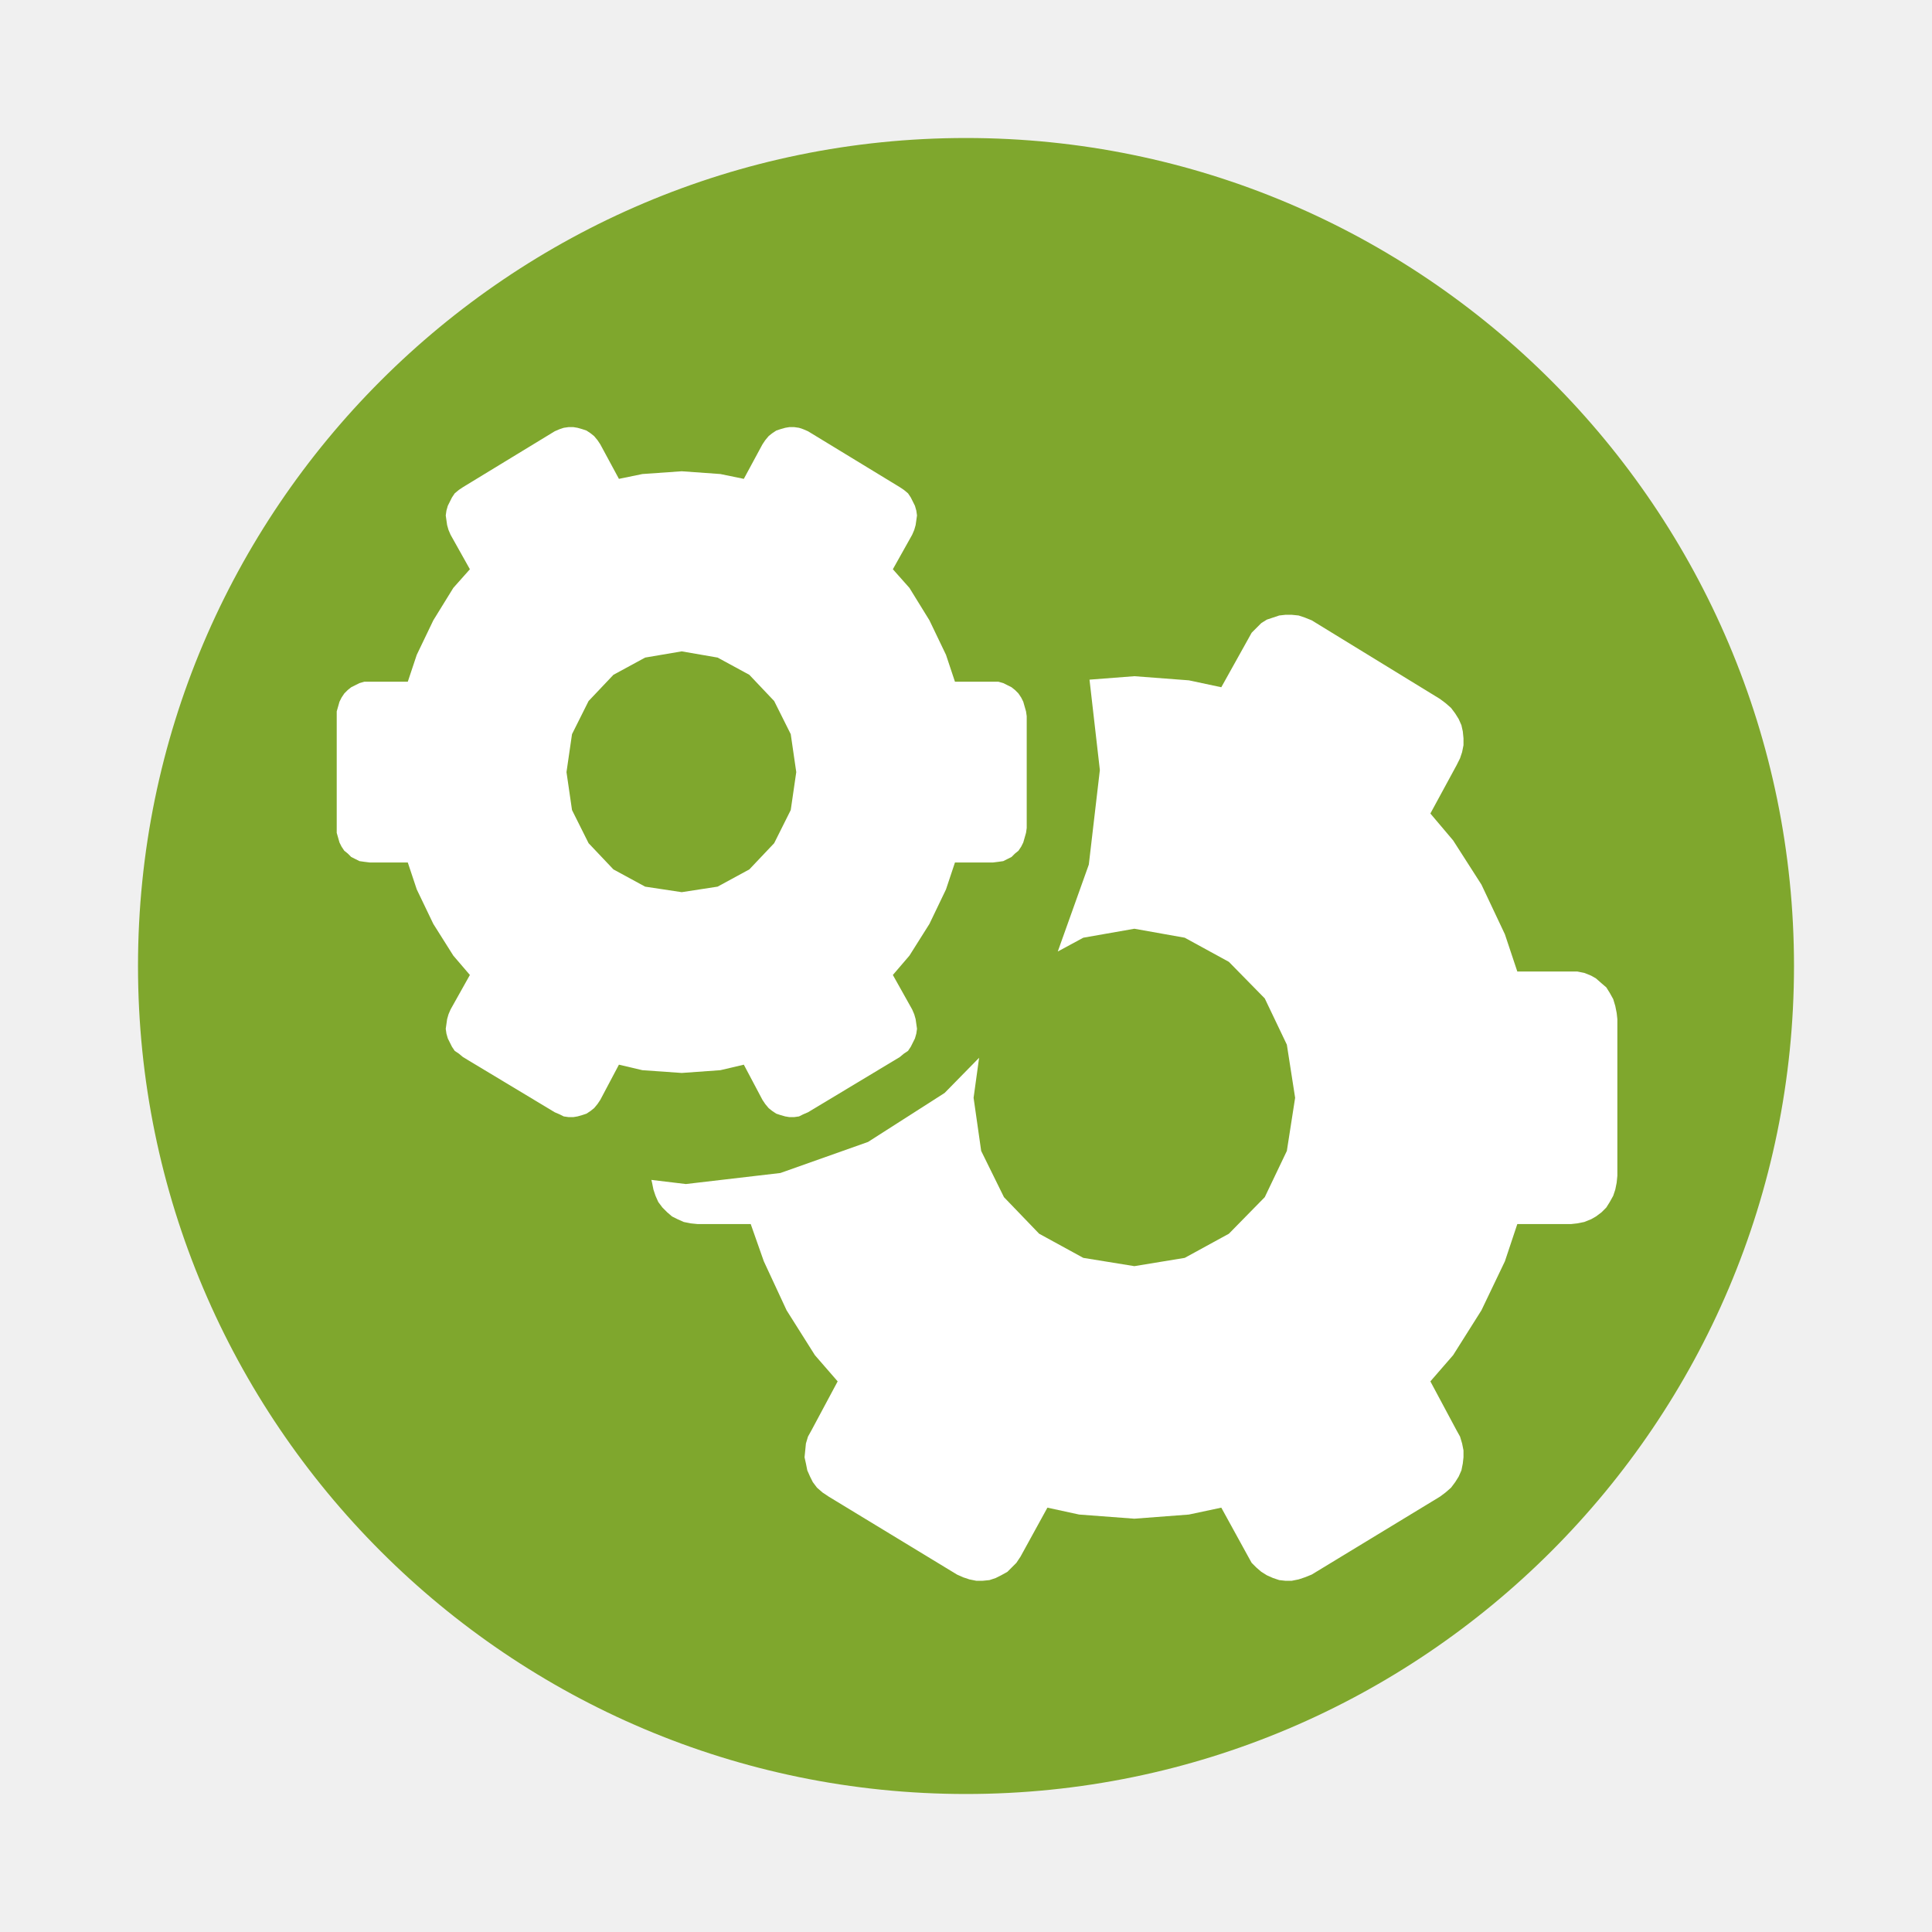
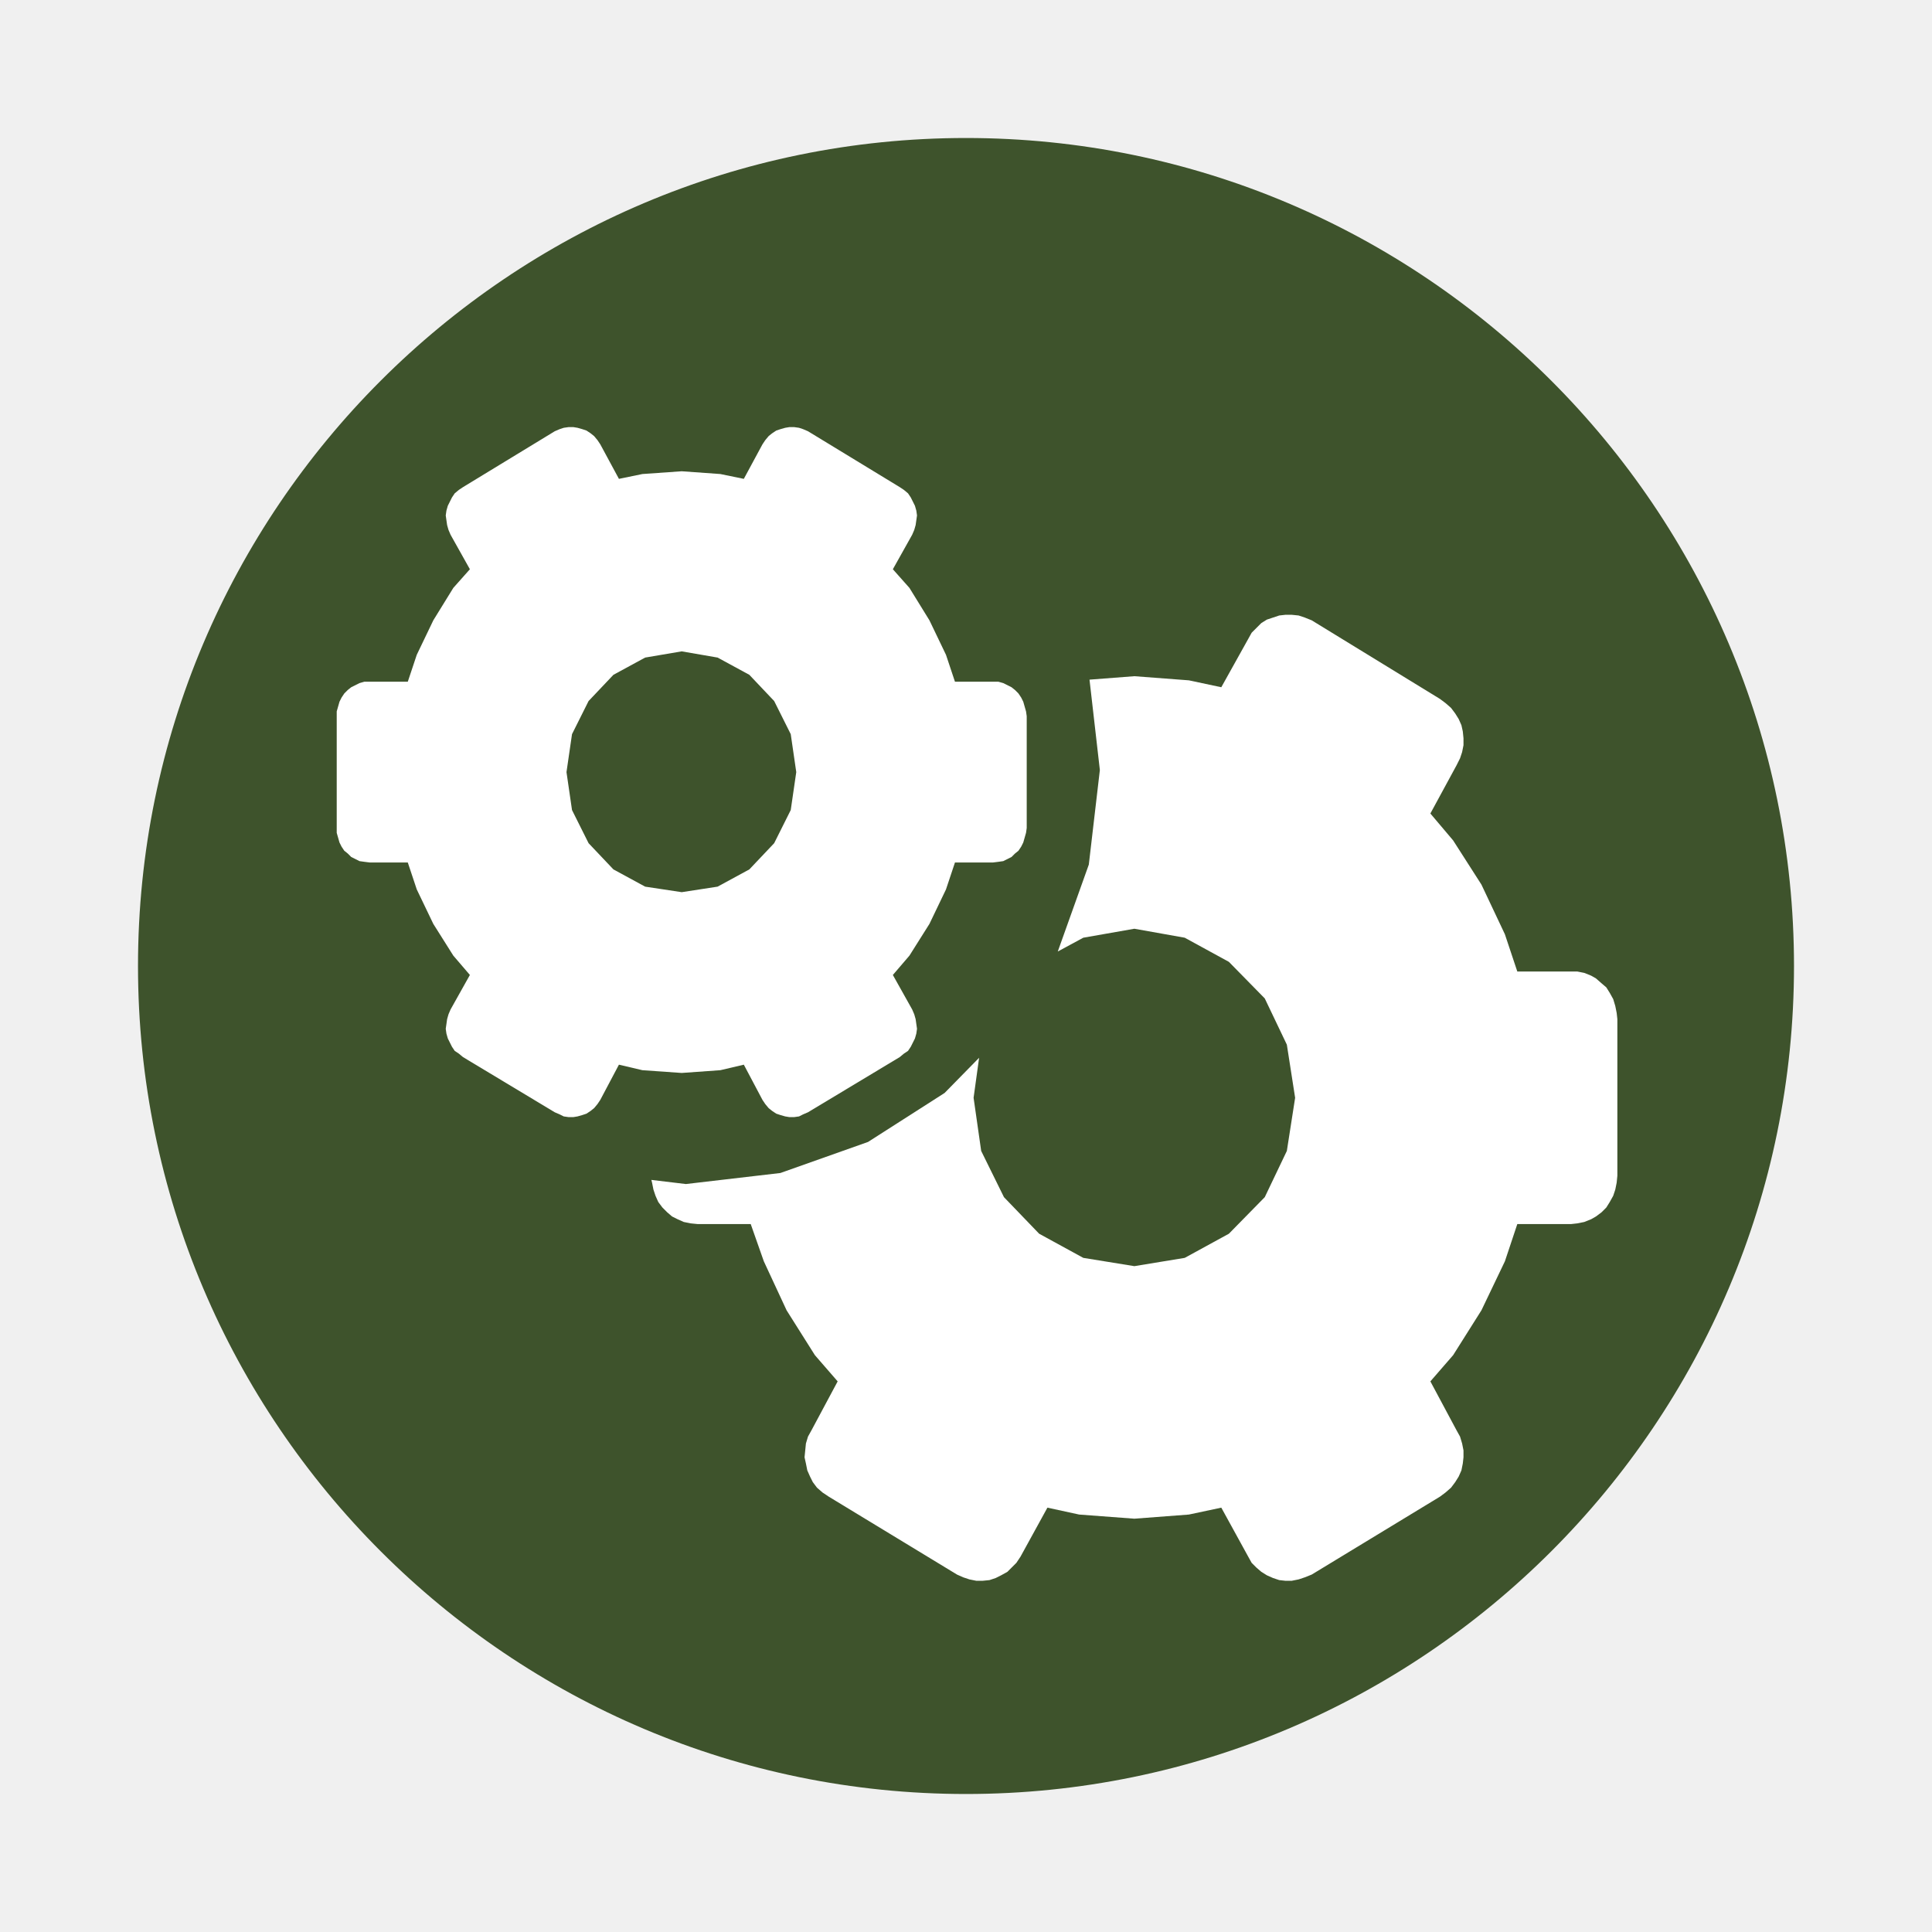
<svg xmlns="http://www.w3.org/2000/svg" xmlns:xlink="http://www.w3.org/1999/xlink" version="1.1" preserveAspectRatio="xMidYMid meet" viewBox="0 0 28 28" width="28" height="28">
  <defs>
-     <path d="M2 14C2 7.38 7.38 2 14 2C20.62 2 26 7.38 26 14C26 20.62 20.62 26 14 26C7.38 26 2 20.62 2 14Z" id="a4tH7VvapV" />
-     <path d="M19.01 8.99L20.87 10.13L20.95 10.19L21.03 10.26L21.09 10.34L21.14 10.42L21.18 10.51L21.2 10.6L21.21 10.7L21.21 10.8L21.19 10.9L21.16 10.99L21.11 11.09L20.73 11.79L21.06 12.18L21.47 12.82L21.81 13.54L21.99 14.08L22.86 14.08L22.96 14.1L23.06 14.14L23.13 14.18L23.21 14.25L23.28 14.31L23.33 14.39L23.38 14.48L23.41 14.58L23.43 14.68L23.44 14.77L23.44 17.04L23.43 17.14L23.41 17.24L23.38 17.33L23.33 17.42L23.28 17.5L23.21 17.57L23.13 17.63L23.06 17.67L22.96 17.71L22.86 17.73L22.77 17.74L21.99 17.74L21.81 18.28L21.47 18.99L21.06 19.64L20.73 20.02L21.11 20.73L21.16 20.82L21.19 20.92L21.21 21.02L21.21 21.12L21.2 21.21L21.18 21.31L21.14 21.4L21.09 21.48L21.03 21.56L20.95 21.63L20.87 21.69L19.01 22.82L18.91 22.86L18.82 22.89L18.72 22.91L18.63 22.91L18.54 22.9L18.45 22.87L18.36 22.83L18.28 22.78L18.21 22.72L18.14 22.65L18.09 22.56L17.7 21.85L17.23 21.95L16.44 22.01L15.64 21.95L15.18 21.85L14.79 22.56L14.73 22.65L14.66 22.72L14.6 22.78L14.51 22.83L14.43 22.87L14.34 22.9L14.24 22.91L14.15 22.91L14.05 22.89L13.96 22.86L13.87 22.82L12.01 21.69L11.92 21.63L11.84 21.56L11.78 21.48L11.74 21.4L11.7 21.31L11.68 21.21L11.66 21.12L11.67 21.02L11.68 20.92L11.71 20.82L11.76 20.73L12.14 20.02L11.81 19.64L11.4 18.99L11.07 18.28L10.88 17.74L10.11 17.74L10.01 17.73L9.91 17.71L9.82 17.67L9.74 17.63L9.67 17.57L9.6 17.5L9.54 17.42L9.5 17.33L9.47 17.24L9.45 17.14L9.44 17.1L9.94 17.16L11.31 17L12.58 16.55L13.69 15.84L14.19 15.33L14.11 15.91L14.22 16.68L14.55 17.35L15.06 17.88L15.7 18.23L16.44 18.35L17.17 18.23L17.81 17.88L18.33 17.35L18.65 16.68L18.77 15.91L18.65 15.14L18.33 14.47L17.81 13.94L17.17 13.59L16.44 13.46L15.7 13.59L15.33 13.79L15.78 12.53L15.94 11.16L15.79 9.85L16.44 9.8L17.23 9.86L17.7 9.96L18.09 9.26L18.14 9.17L18.21 9.1L18.28 9.03L18.36 8.98L18.45 8.95L18.54 8.92L18.63 8.91L18.72 8.91L18.82 8.92L18.91 8.95L18.91 8.95L19.01 8.99Z" id="b1gqBR4wkh" />
-     <path d="M8.44 6.22L8.5 6.24L8.56 6.28L8.61 6.32L8.66 6.38L8.7 6.44L8.97 6.94L9.31 6.87L9.88 6.83L10.44 6.87L10.78 6.94L11.05 6.44L11.09 6.38L11.14 6.32L11.19 6.28L11.25 6.24L11.31 6.22L11.38 6.2L11.44 6.19L11.51 6.19L11.58 6.2L11.64 6.22L11.71 6.25L13.04 7.06L13.1 7.1L13.16 7.15L13.2 7.21L13.23 7.27L13.26 7.33L13.28 7.4L13.29 7.47L13.28 7.54L13.27 7.61L13.25 7.68L13.22 7.75L12.94 8.25L13.18 8.52L13.47 8.99L13.71 9.49L13.84 9.88L14.47 9.88L14.54 9.9L14.6 9.93L14.66 9.96L14.71 10L14.76 10.05L14.8 10.11L14.83 10.17L14.85 10.24L14.87 10.31L14.88 10.38L14.88 12L14.87 12.07L14.85 12.14L14.83 12.21L14.8 12.27L14.76 12.33L14.71 12.37L14.66 12.42L14.6 12.45L14.54 12.48L14.47 12.49L14.39 12.5L13.84 12.5L13.71 12.89L13.47 13.39L13.18 13.85L12.94 14.13L13.22 14.63L13.25 14.7L13.27 14.77L13.28 14.84L13.29 14.91L13.28 14.98L13.26 15.05L13.23 15.11L13.2 15.17L13.16 15.23L13.1 15.27L13.04 15.32L11.71 16.12L11.64 16.15L11.58 16.18L11.51 16.19L11.44 16.19L11.38 16.18L11.31 16.16L11.25 16.14L11.19 16.1L11.14 16.06L11.09 16L11.05 15.94L10.78 15.43L10.44 15.51L9.88 15.55L9.31 15.51L8.97 15.43L8.7 15.94L8.66 16L8.61 16.06L8.56 16.1L8.5 16.14L8.44 16.16L8.37 16.18L8.31 16.19L8.24 16.19L8.17 16.18L8.11 16.15L8.04 16.12L6.71 15.32L6.65 15.27L6.59 15.23L6.55 15.17L6.52 15.11L6.49 15.05L6.47 14.98L6.46 14.91L6.47 14.84L6.48 14.77L6.5 14.7L6.53 14.63L6.81 14.13L6.57 13.85L6.28 13.39L6.04 12.89L5.91 12.5L5.36 12.5L5.28 12.49L5.21 12.48L5.15 12.45L5.09 12.42L5.04 12.37L4.99 12.33L4.95 12.27L4.92 12.21L4.9 12.14L4.88 12.07L4.88 12L4.88 10.38L4.88 10.31L4.9 10.24L4.92 10.17L4.95 10.11L4.99 10.05L5.04 10L5.09 9.96L5.15 9.93L5.21 9.9L5.28 9.88L5.91 9.88L6.04 9.49L6.28 8.99L6.57 8.52L6.81 8.25L6.53 7.75L6.5 7.68L6.48 7.61L6.47 7.54L6.46 7.47L6.47 7.4L6.49 7.33L6.52 7.27L6.55 7.21L6.59 7.15L6.65 7.1L6.71 7.06L8.04 6.25L8.11 6.22L8.17 6.2L8.24 6.19L8.31 6.19L8.37 6.2L8.44 6.22ZM8.89 9.78L8.53 10.16L8.29 10.64L8.21 11.19L8.29 11.74L8.53 12.22L8.89 12.6L9.35 12.85L9.88 12.93L10.4 12.85L10.86 12.6L11.22 12.22L11.46 11.74L11.54 11.19L11.46 10.64L11.22 10.16L10.86 9.78L10.4 9.53L9.88 9.44L9.35 9.53L8.89 9.78Z" id="a1y9YYwhK" />
+     <path d="M14 2C20.62 2 26 7.38 26 14C26 20.62 20.62 26 14 26C7.38 26 2 20.62 2 14C2 7.38 7.38 2 14 2Z" id="fF0Wm3tC1" />
+     <path d="M20.87 10.13L20.95 10.19L21.03 10.26L21.09 10.34L21.14 10.42L21.18 10.51L21.2 10.6L21.21 10.7L21.21 10.8L21.19 10.9L21.16 10.99L21.11 11.09L20.73 11.79L21.06 12.18L21.47 12.82L21.81 13.54L21.99 14.08L22.86 14.08L22.96 14.1L23.06 14.14L23.13 14.18L23.21 14.25L23.28 14.31L23.33 14.39L23.38 14.48L23.41 14.58L23.43 14.68L23.44 14.77L23.44 17.04L23.43 17.14L23.41 17.24L23.38 17.33L23.33 17.42L23.28 17.5L23.21 17.57L23.13 17.63L23.06 17.67L22.96 17.71L22.86 17.73L22.77 17.74L21.99 17.74L21.81 18.28L21.47 18.99L21.06 19.64L20.73 20.02L21.11 20.73L21.16 20.82L21.19 20.92L21.21 21.02L21.21 21.12L21.2 21.21L21.18 21.31L21.14 21.4L21.09 21.48L21.03 21.56L20.95 21.63L20.87 21.69L19.01 22.82L18.91 22.86L18.82 22.89L18.72 22.91L18.63 22.91L18.54 22.9L18.45 22.87L18.36 22.83L18.28 22.78L18.21 22.72L18.14 22.65L18.09 22.56L17.7 21.85L17.23 21.95L16.44 22.01L15.64 21.95L15.18 21.85L14.79 22.56L14.73 22.65L14.66 22.72L14.6 22.78L14.51 22.83L14.43 22.87L14.34 22.9L14.24 22.91L14.15 22.91L14.05 22.89L13.96 22.86L13.87 22.82L12.01 21.69L11.92 21.63L11.84 21.56L11.78 21.48L11.74 21.4L11.7 21.31L11.68 21.21L11.66 21.12L11.67 21.02L11.68 20.92L11.71 20.82L11.76 20.73L12.14 20.02L11.81 19.64L11.4 18.99L11.07 18.28L10.88 17.74L10.11 17.74L10.01 17.73L9.91 17.71L9.82 17.67L9.74 17.63L9.67 17.57L9.6 17.5L9.54 17.42L9.5 17.33L9.47 17.24L9.45 17.14L9.44 17.1L9.94 17.16L11.31 17L12.58 16.55L13.69 15.84L14.19 15.33L14.11 15.91L14.22 16.68L14.55 17.35L15.06 17.88L15.7 18.23L16.44 18.35L17.17 18.23L17.81 17.88L18.33 17.35L18.65 16.68L18.77 15.91L18.65 15.14L18.33 14.47L17.81 13.94L17.17 13.59L16.44 13.46L15.7 13.59L15.33 13.79L15.78 12.53L15.94 11.16L15.79 9.85L16.44 9.8L17.23 9.86L17.7 9.96L18.09 9.26L18.14 9.17L18.21 9.1L18.28 9.03L18.36 8.98L18.45 8.95L18.54 8.92L18.63 8.91L18.72 8.91L18.82 8.92L18.91 8.95L18.91 8.95L19.01 8.99L20.87 10.13Z" id="bWDBMiWo" />
+     <path d="M20.87 10.13L20.95 10.19L21.03 10.26L21.09 10.34L21.14 10.42L21.18 10.51L21.2 10.6L21.21 10.7L21.21 10.8L21.19 10.9L21.16 10.99L21.11 11.09L20.73 11.79L21.06 12.18L21.47 12.82L21.81 13.54L21.99 14.08L22.86 14.08L22.96 14.1L23.06 14.14L23.13 14.18L23.21 14.25L23.28 14.31L23.33 14.39L23.38 14.48L23.41 14.58L23.43 14.68L23.44 14.77L23.44 17.04L23.43 17.14L23.41 17.24L23.38 17.33L23.33 17.42L23.28 17.5L23.21 17.57L23.13 17.63L23.06 17.67L22.96 17.71L22.86 17.73L22.77 17.74L21.99 17.74L21.81 18.28L21.47 18.99L21.06 19.64L20.73 20.02L21.11 20.73L21.16 20.82L21.19 20.92L21.21 21.02L21.21 21.12L21.2 21.21L21.18 21.31L21.14 21.4L21.09 21.48L21.03 21.56L20.95 21.63L20.87 21.69L19.01 22.82L18.91 22.86L18.82 22.89L18.72 22.91L18.63 22.91L18.54 22.9L18.45 22.87L18.36 22.83L18.28 22.78L18.21 22.72L18.14 22.65L18.09 22.56L17.7 21.85L17.23 21.95L16.44 22.01L15.64 21.95L15.18 21.85L14.79 22.56L14.73 22.65L14.66 22.72L14.6 22.78L14.51 22.83L14.43 22.87L14.34 22.9L14.24 22.91L14.15 22.91L14.05 22.89L13.96 22.86L13.87 22.82L12.01 21.69L11.92 21.63L11.84 21.56L11.78 21.48L11.74 21.4L11.7 21.31L11.68 21.21L11.66 21.12L11.67 21.02L11.68 20.92L11.71 20.82L11.76 20.73L12.14 20.02L11.81 19.64L11.4 18.99L11.07 18.28L10.88 17.74L10.11 17.74L10.01 17.73L9.91 17.71L9.82 17.67L9.74 17.63L9.67 17.57L9.6 17.5L9.54 17.42L9.5 17.33L9.47 17.24L9.45 17.14L9.44 17.1L9.94 17.16L11.31 17L12.58 16.55L13.69 15.84L14.19 15.33L14.11 15.91L14.22 16.68L14.55 17.35L15.06 17.88L15.7 18.23L16.44 18.35L17.17 18.23L17.81 17.88L18.33 17.35L18.65 16.68L18.77 15.91L18.65 15.14L18.33 14.47L17.81 13.94L17.17 13.59L16.44 13.46L15.7 13.59L15.33 13.79L15.78 12.53L15.94 11.16L15.79 9.85L16.44 9.8L17.23 9.86L17.7 9.96L18.09 9.26L18.14 9.17L18.21 9.1L18.28 9.03L18.36 8.98L18.45 8.95L18.54 8.92L18.63 8.91L18.72 8.91L18.82 8.92L18.91 8.95L18.91 8.95L19.01 8.99L20.87 10.13Z" id="c1SONWU1ud" />
+     <path d="M8.44 6.22L8.5 6.24L8.56 6.28L8.61 6.32L8.66 6.38L8.7 6.44L8.97 6.94L9.31 6.87L9.88 6.83L10.44 6.87L10.78 6.94L11.05 6.44L11.09 6.38L11.14 6.32L11.19 6.28L11.25 6.24L11.31 6.22L11.38 6.2L11.44 6.19L11.51 6.19L11.58 6.2L11.64 6.22L11.71 6.25L13.04 7.06L13.1 7.1L13.16 7.15L13.2 7.21L13.26 7.33L13.28 7.4L13.29 7.47L13.27 7.61L13.25 7.68L13.22 7.75L12.94 8.25L13.18 8.52L13.47 8.99L13.71 9.49L13.84 9.88L14.47 9.88L14.54 9.9L14.66 9.96L14.71 10L14.76 10.05L14.8 10.11L14.83 10.17L14.87 10.31L14.88 10.38L14.88 12L14.87 12.07L14.83 12.21L14.8 12.27L14.76 12.33L14.71 12.37L14.66 12.42L14.54 12.48L14.47 12.49L14.39 12.5L13.84 12.5L13.71 12.89L13.47 13.39L13.18 13.85L12.94 14.13L13.22 14.63L13.25 14.7L13.27 14.77L13.29 14.91L13.28 14.98L13.26 15.05L13.2 15.17L13.16 15.23L13.1 15.27L13.04 15.32L11.71 16.12L11.64 16.15L11.58 16.18L11.51 16.19L11.44 16.19L11.38 16.18L11.31 16.16L11.25 16.14L11.19 16.1L11.14 16.06L11.09 16L11.05 15.94L10.78 15.43L10.44 15.51L9.88 15.55L9.31 15.51L8.97 15.43L8.7 15.94L8.66 16L8.61 16.06L8.56 16.1L8.5 16.14L8.44 16.16L8.37 16.18L8.31 16.19L8.24 16.19L8.17 16.18L8.11 16.15L8.04 16.12L6.71 15.32L6.65 15.27L6.59 15.23L6.55 15.17L6.49 15.05L6.47 14.98L6.46 14.91L6.48 14.77L6.5 14.7L6.53 14.63L6.81 14.13L6.57 13.85L6.28 13.39L6.04 12.89L5.91 12.5L5.36 12.5L5.28 12.49L5.21 12.48L5.09 12.42L5.04 12.37L4.99 12.33L4.95 12.27L4.92 12.21L4.88 12.07L4.88 10.31L4.92 10.17L4.95 10.11L4.99 10.05L5.04 10L5.09 9.96L5.21 9.9L5.28 9.88L5.91 9.88L6.04 9.49L6.28 8.99L6.57 8.52L6.81 8.25L6.53 7.75L6.5 7.68L6.48 7.61L6.46 7.47L6.47 7.4L6.49 7.33L6.55 7.21L6.59 7.15L6.65 7.1L6.71 7.06L8.04 6.25L8.11 6.22L8.17 6.2L8.24 6.19L8.31 6.19L8.37 6.2L8.44 6.22ZM8.89 9.78L8.53 10.16L8.29 10.64L8.21 11.19L8.29 11.74L8.53 12.22L8.89 12.6L9.35 12.85L9.88 12.93L10.4 12.85L10.86 12.6L11.22 12.22L11.46 11.74L11.54 11.19L11.46 10.64L11.22 10.16L10.86 9.78L10.4 9.53L9.88 9.44L9.35 9.53L8.89 9.78Z" id="e1F6s6QU2D" />
+     <path d="M8.44 6.22L8.5 6.24L8.56 6.28L8.61 6.32L8.66 6.38L8.7 6.44L8.97 6.94L9.31 6.87L9.88 6.83L10.44 6.87L10.78 6.94L11.05 6.44L11.09 6.38L11.14 6.32L11.19 6.28L11.25 6.24L11.31 6.22L11.38 6.2L11.44 6.19L11.51 6.19L11.58 6.2L11.64 6.22L11.71 6.25L13.04 7.06L13.1 7.1L13.16 7.15L13.2 7.21L13.26 7.33L13.28 7.4L13.29 7.47L13.27 7.61L13.25 7.68L13.22 7.75L12.94 8.25L13.18 8.52L13.47 8.99L13.71 9.49L13.84 9.88L14.47 9.88L14.54 9.9L14.66 9.96L14.71 10L14.76 10.05L14.8 10.11L14.83 10.17L14.87 10.31L14.88 10.38L14.88 12L14.87 12.07L14.83 12.21L14.8 12.27L14.76 12.33L14.71 12.37L14.66 12.42L14.54 12.48L14.47 12.49L14.39 12.5L13.84 12.5L13.71 12.89L13.47 13.39L13.18 13.85L12.94 14.13L13.22 14.63L13.25 14.7L13.27 14.77L13.29 14.91L13.28 14.98L13.26 15.05L13.2 15.17L13.16 15.23L13.1 15.27L13.04 15.32L11.71 16.12L11.64 16.15L11.58 16.18L11.51 16.19L11.44 16.19L11.38 16.18L11.31 16.16L11.25 16.14L11.19 16.1L11.14 16.06L11.09 16L11.05 15.94L10.78 15.43L10.44 15.51L9.88 15.55L9.31 15.51L8.97 15.43L8.7 15.94L8.66 16L8.61 16.06L8.56 16.1L8.5 16.14L8.44 16.16L8.37 16.18L8.31 16.19L8.24 16.19L8.17 16.18L8.11 16.15L8.04 16.12L6.71 15.32L6.65 15.27L6.59 15.23L6.55 15.17L6.49 15.05L6.47 14.98L6.46 14.91L6.48 14.77L6.5 14.7L6.53 14.63L6.81 14.13L6.57 13.85L6.28 13.39L6.04 12.89L5.91 12.5L5.36 12.5L5.28 12.49L5.21 12.48L5.09 12.42L5.04 12.37L4.99 12.33L4.95 12.27L4.92 12.21L4.88 12.07L4.88 10.31L4.92 10.17L4.95 10.11L4.99 10.05L5.04 10L5.09 9.96L5.21 9.9L5.28 9.88L5.91 9.88L6.04 9.49L6.28 8.99L6.57 8.52L6.81 8.25L6.53 7.75L6.5 7.68L6.48 7.61L6.46 7.47L6.47 7.4L6.49 7.33L6.55 7.21L6.59 7.15L6.65 7.1L6.71 7.06L8.04 6.25L8.11 6.22L8.17 6.2L8.24 6.19L8.31 6.19L8.37 6.2L8.44 6.22ZM8.89 9.78L8.53 10.16L8.29 10.64L8.21 11.19L8.29 11.74L8.53 12.22L8.89 12.6L9.35 12.85L9.88 12.93L10.4 12.85L10.86 12.6L11.22 12.22L11.46 11.74L11.54 11.19L11.46 10.64L11.22 10.16L10.86 9.78L10.4 9.53L9.88 9.44L9.35 9.53L8.89 9.78Z" id="b3PCGeoDM2" />
  </defs>
  <g>
    <g>
      <g>
-         <use xlink:href="#a4tH7VvapV" opacity="1" fill="#7fa72d" fill-opacity="1" />
+         <use xlink:href="#fF0Wm3tC1" opacity="1" fill="#3e532c" fill-opacity="1" />
        <g>
-           <use xlink:href="#a4tH7VvapV" opacity="1" fill-opacity="0" stroke="#000000" stroke-width="1" stroke-opacity="0" />
+           <use xlink:href="#fF0Wm3tC1" opacity="1" fill-opacity="0" stroke="#000000" stroke-width="1" stroke-opacity="0" />
        </g>
      </g>
      <g>
-         <use xlink:href="#b1gqBR4wkh" opacity="1" fill="#ffffff" fill-opacity="1" />
+         <use xlink:href="#bWDBMiWo" opacity="1" fill="#ffffff" fill-opacity="1" />
        <g>
-           <use xlink:href="#b1gqBR4wkh" opacity="1" fill-opacity="0" stroke="#000000" stroke-width="1" stroke-opacity="0" />
+           <use xlink:href="#bWDBMiWo" opacity="1" fill-opacity="0" stroke="#000000" stroke-width="1" stroke-opacity="0" />
        </g>
      </g>
      <g>
-         <use xlink:href="#a1y9YYwhK" opacity="1" fill="#ffffff" fill-opacity="1" />
+         <use xlink:href="#c1SONWU1ud" opacity="1" fill="#000000" fill-opacity="0" />
        <g>
-           <use xlink:href="#a1y9YYwhK" opacity="1" fill-opacity="0" stroke="#000000" stroke-width="1" stroke-opacity="0" />
+           <use xlink:href="#c1SONWU1ud" opacity="1" fill-opacity="0" stroke="#000000" stroke-width="1" stroke-opacity="0" />
+         </g>
+       </g>
+       <g>
+         <use xlink:href="#e1F6s6QU2D" opacity="1" fill="#ffffff" fill-opacity="1" />
+         <g>
+           <use xlink:href="#e1F6s6QU2D" opacity="1" fill-opacity="0" stroke="#000000" stroke-width="1" stroke-opacity="0" />
+         </g>
+       </g>
+       <g>
+         <use xlink:href="#b3PCGeoDM2" opacity="1" fill="#000000" fill-opacity="0" />
+         <g>
+           <use xlink:href="#b3PCGeoDM2" opacity="1" fill-opacity="0" stroke="#000000" stroke-width="1" stroke-opacity="0" />
        </g>
      </g>
    </g>
  </g>
</svg>
